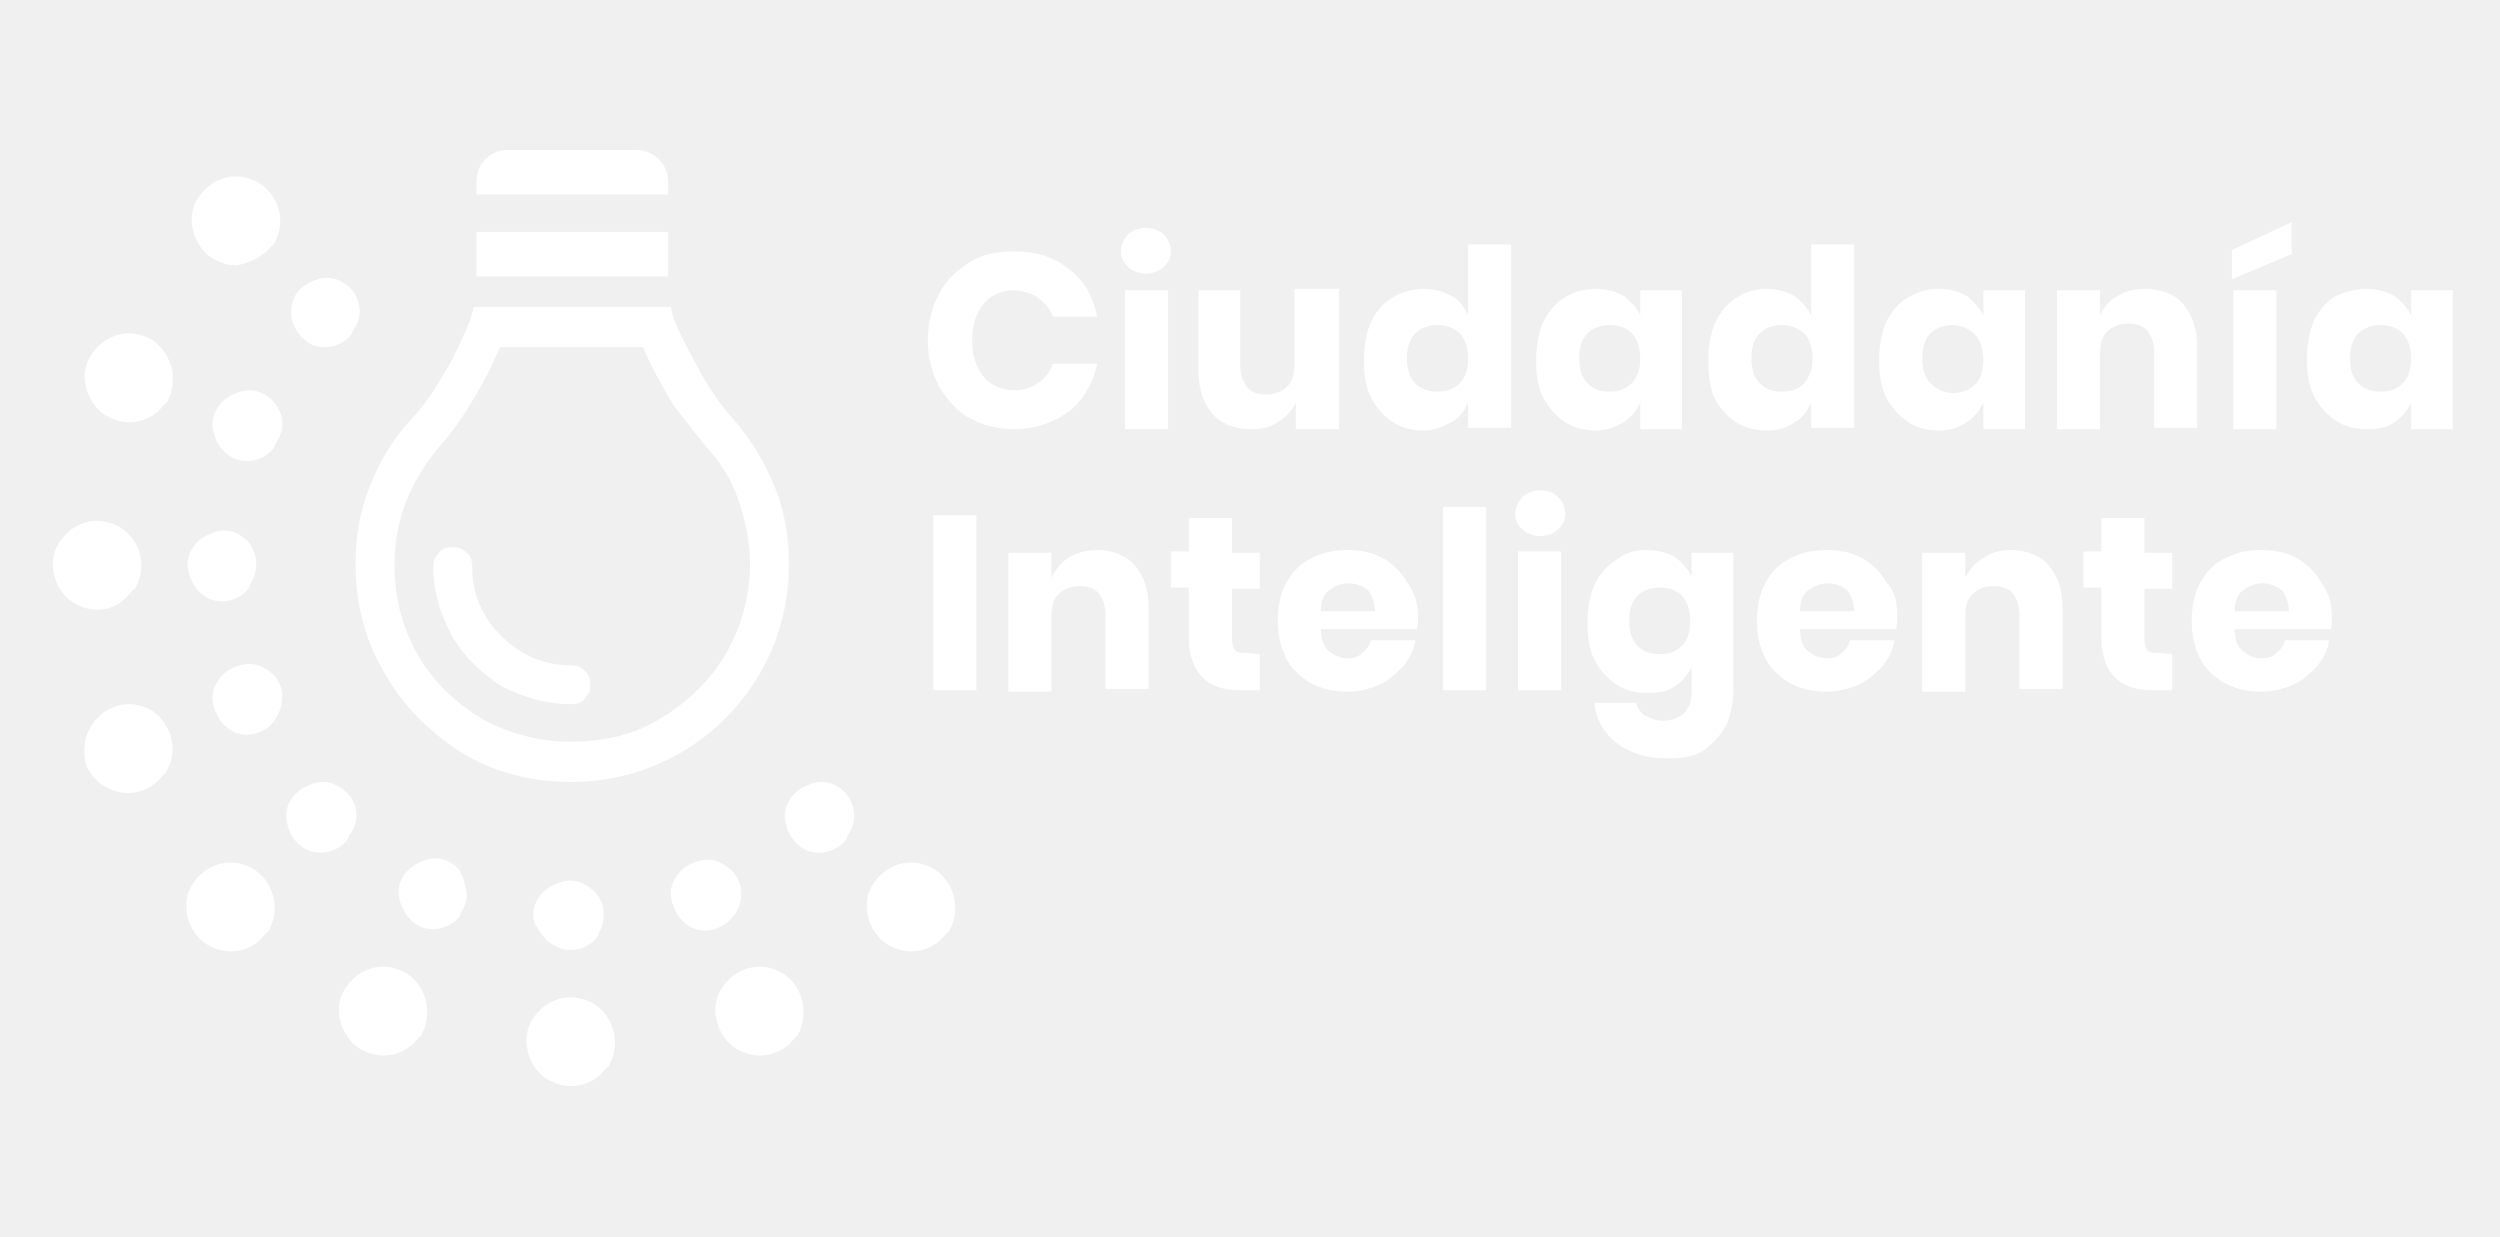
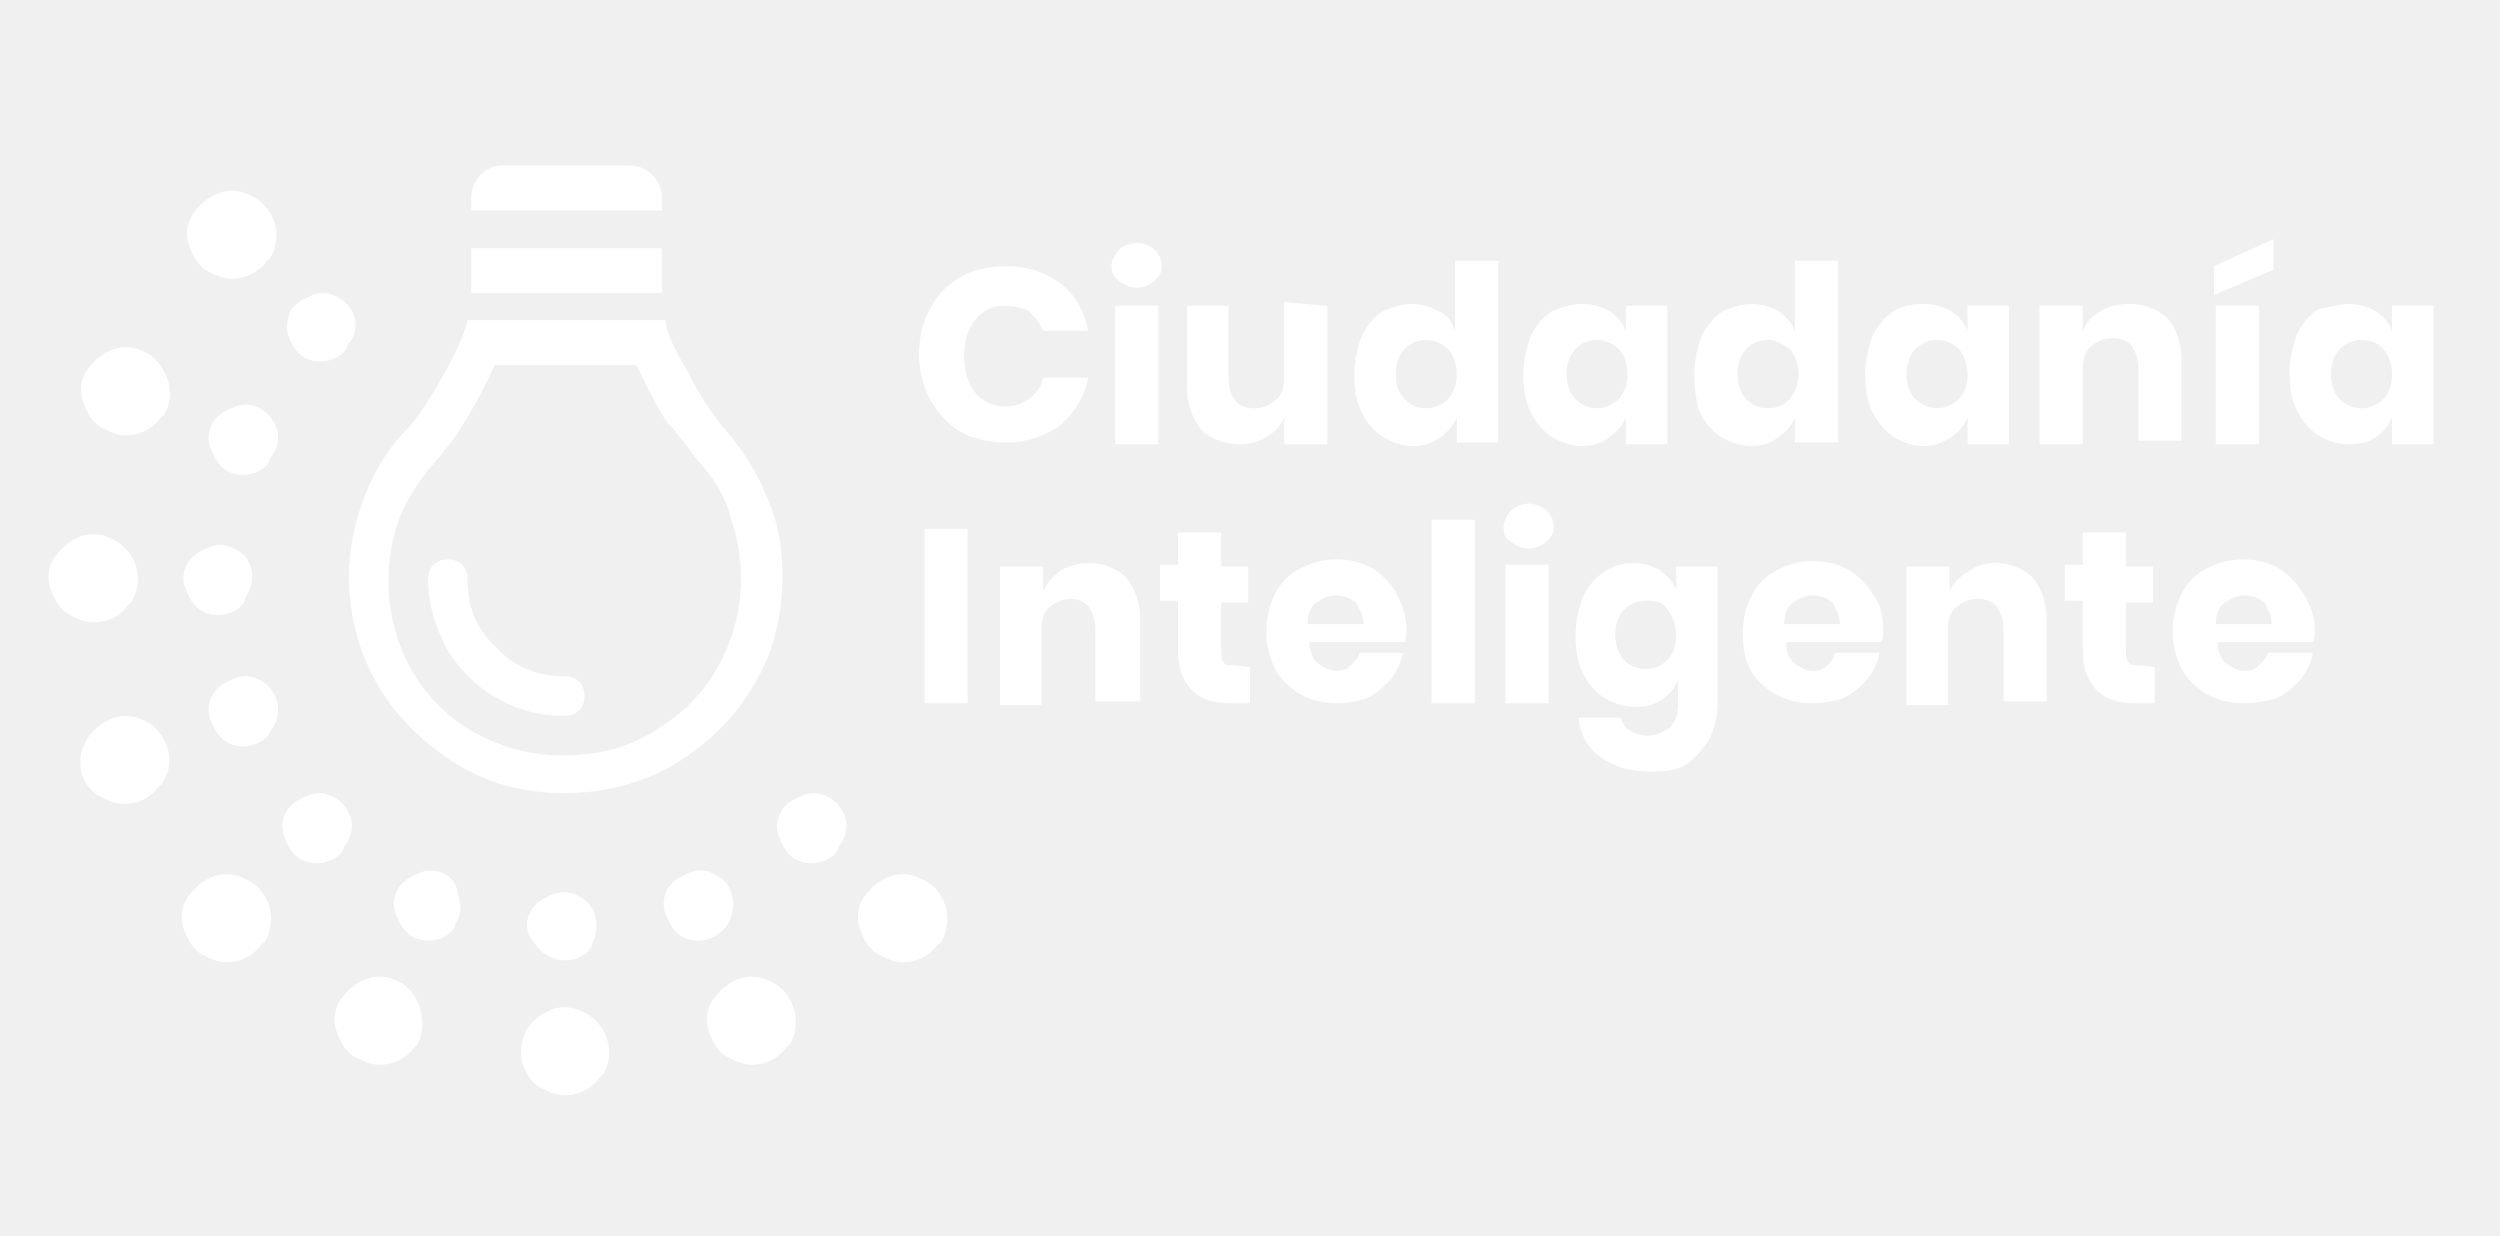
- <svg xmlns="http://www.w3.org/2000/svg" version="1.1" id="Layer_1" x="0px" y="0px" viewBox="0 0 180 89" style="enable-background:new 0 0 180 89;" xml:space="preserve">
+ <svg xmlns="http://www.w3.org/2000/svg" version="1.1" id="Layer_1" x="0px" y="0px" viewBox="0 0 139 68.7" style="enable-background:new 0 0 139 68.7;" xml:space="preserve">
  <style type="text/css">
	.st0{fill:#FFFFFF;}
</style>
  <g id="logo-fci">
    <g id="logo-ci" transform="translate(52, 35)">
-       <path id="Ciudadanía-Inteligen" class="st0" d="M21-16.9c1.6,0,2.9,0.4,4,1.3c1.1,0.8,1.7,2,2,3.4h-3.2c-0.2-0.6-0.6-1-1.1-1.4    c-0.5-0.3-1.1-0.5-1.7-0.5c-0.9,0-1.6,0.3-2.2,1c-0.5,0.6-0.8,1.5-0.8,2.6s0.3,2,0.8,2.6c0.5,0.6,1.3,1,2.2,1    c0.7,0,1.3-0.2,1.7-0.5c0.5-0.3,0.9-0.8,1.1-1.4h3.2c-0.3,1.4-1,2.6-2,3.4c-1.1,0.8-2.4,1.3-4,1.3c-1.2,0-2.3-0.3-3.2-0.8    s-1.6-1.3-2.2-2.3c-0.5-1-0.8-2.1-0.8-3.3s0.3-2.4,0.8-3.3c0.5-1,1.2-1.7,2.2-2.3C18.7-16.7,19.8-16.9,21-16.9z M28.7-16.9    c0-0.5,0.2-0.8,0.5-1.2c0.3-0.3,0.8-0.5,1.3-0.5s1,0.2,1.3,0.5c0.3,0.3,0.5,0.7,0.5,1.2c0,0.5-0.2,0.8-0.5,1.1    c-0.3,0.3-0.8,0.5-1.3,0.5s-1-0.2-1.3-0.5C28.9-16.1,28.7-16.5,28.7-16.9z M32.1-14.1v10H29v-10H32.1z M44.4-14.1v10h-3.1V-6    c-0.3,0.6-0.7,1-1.3,1.4c-0.6,0.4-1.2,0.5-2,0.5c-1.1,0-2.1-0.4-2.7-1.1c-0.7-0.8-1-1.8-1-3.1v-5.8h3v5.4c0,0.7,0.2,1.2,0.5,1.6    c0.4,0.4,0.8,0.5,1.4,0.5c0.6,0,1.1-0.2,1.5-0.6c0.4-0.4,0.5-0.9,0.5-1.7v-5.3H44.4z M50.5-14.2c0.8,0,1.4,0.2,2,0.5    s0.9,0.8,1.2,1.4v-5.1h3.1v13.2h-3.1V-6c-0.3,0.6-0.6,1.1-1.2,1.4S51.3-4,50.5-4c-0.8,0-1.6-0.2-2.2-0.6c-0.6-0.4-1.2-1-1.6-1.8    c-0.4-0.8-0.5-1.7-0.5-2.7c0-1,0.2-2,0.5-2.7c0.4-0.8,0.9-1.4,1.6-1.8C49-14,49.7-14.2,50.5-14.2z M51.5-11.6    c-0.6,0-1.2,0.2-1.6,0.6c-0.4,0.4-0.6,1-0.6,1.8c0,0.8,0.2,1.4,0.6,1.8c0.4,0.4,0.9,0.6,1.6,0.6s1.2-0.2,1.6-0.6    c0.4-0.4,0.6-1,0.6-1.8c0-0.7-0.2-1.4-0.6-1.8C52.7-11.4,52.1-11.6,51.5-11.6z M62.9-14.2c0.8,0,1.4,0.2,2,0.5    c0.5,0.4,0.9,0.8,1.2,1.4v-1.8h3v10h-3V-6c-0.3,0.6-0.7,1.1-1.2,1.4S63.7-4,62.9-4c-0.8,0-1.6-0.2-2.2-0.6c-0.6-0.4-1.2-1-1.6-1.8    c-0.4-0.8-0.5-1.7-0.5-2.7c0-1,0.2-2,0.5-2.7c0.4-0.8,0.9-1.4,1.6-1.8C61.3-14,62.1-14.2,62.9-14.2z M63.9-11.6    c-0.6,0-1.2,0.2-1.6,0.6c-0.4,0.4-0.6,1-0.6,1.8c0,0.8,0.2,1.4,0.6,1.8c0.4,0.4,0.9,0.6,1.6,0.6S65-7,65.5-7.4    c0.4-0.5,0.6-1,0.6-1.8c0-0.7-0.2-1.4-0.6-1.8S64.5-11.6,63.9-11.6z M75.2-14.2c0.8,0,1.4,0.2,2,0.5c0.5,0.4,0.9,0.8,1.2,1.4v-5.1    h3.1v13.2h-3.1V-6c-0.3,0.6-0.6,1.1-1.2,1.4C76.7-4.2,76-4,75.2-4c-0.8,0-1.6-0.2-2.2-0.6c-0.6-0.4-1.2-1-1.6-1.8    C71.1-7.2,71-8.1,71-9.1c0-1,0.2-2,0.5-2.7c0.4-0.8,0.9-1.4,1.6-1.8C73.7-14,74.4-14.2,75.2-14.2z M76.3-11.6    c-0.6,0-1.2,0.2-1.6,0.6s-0.6,1-0.6,1.8c0,0.8,0.2,1.4,0.6,1.8c0.4,0.4,0.9,0.6,1.6,0.6s1.2-0.2,1.6-0.6c0.4-0.5,0.6-1,0.6-1.8    c0-0.7-0.2-1.4-0.6-1.8C77.4-11.4,76.9-11.6,76.3-11.6z M87.6-14.2c0.8,0,1.4,0.2,2,0.5c0.5,0.4,0.9,0.8,1.2,1.4v-1.8h3v10h-3V-6    c-0.3,0.6-0.7,1.1-1.2,1.4C89-4.2,88.4-4,87.6-4c-0.8,0-1.6-0.2-2.2-0.6c-0.6-0.4-1.2-1-1.6-1.8c-0.4-0.8-0.5-1.7-0.5-2.7    c0-1,0.2-2,0.5-2.7c0.4-0.8,0.9-1.4,1.6-1.8C86.1-14,86.8-14.2,87.6-14.2z M88.6-11.6c-0.6,0-1.2,0.2-1.6,0.6    c-0.4,0.4-0.6,1-0.6,1.8c0,0.8,0.2,1.4,0.6,1.8C87.4-7,88-6.7,88.6-6.7s1.2-0.2,1.6-0.6c0.4-0.4,0.6-1,0.6-1.8    c0-0.7-0.2-1.4-0.6-1.8S89.2-11.6,88.6-11.6z M102.5-14.2c1.1,0,2.1,0.4,2.7,1.1s1,1.8,1,3.1v5.8h-3.1v-5.4c0-0.7-0.2-1.2-0.5-1.6    c-0.4-0.4-0.8-0.5-1.4-0.5c-0.6,0-1.1,0.2-1.5,0.6c-0.4,0.4-0.5,0.9-0.5,1.7v5.3h-3.1v-10h3.1v1.8c0.3-0.6,0.7-1.1,1.3-1.4    C101.1-14.1,101.8-14.2,102.5-14.2z M111.9-14.1v10h-3.1v-10H111.9z M113-16.7l-4.3,1.8v-2.1L113-19V-16.7z M118.4-14.2    c0.8,0,1.4,0.2,2,0.5c0.5,0.4,0.9,0.8,1.2,1.4v-1.8h3v10h-3V-6c-0.3,0.6-0.7,1.1-1.2,1.4c-0.5,0.4-1.2,0.5-2,0.5    c-0.8,0-1.6-0.2-2.2-0.6c-0.6-0.4-1.2-1-1.6-1.8c-0.4-0.8-0.5-1.7-0.5-2.7c0-1,0.2-2,0.5-2.7c0.4-0.8,0.9-1.4,1.6-1.8    C116.9-14,117.6-14.2,118.4-14.2z M119.4-11.6c-0.6,0-1.2,0.2-1.6,0.6s-0.6,1-0.6,1.8c0,0.8,0.2,1.4,0.6,1.8    c0.4,0.4,0.9,0.6,1.6,0.6s1.2-0.2,1.6-0.6c0.4-0.4,0.6-1,0.6-1.8c0-0.7-0.2-1.4-0.6-1.8S120-11.6,119.4-11.6z M18.3,2.1v12.6h-3.1    V2.1C15.2,2.1,18.3,2.1,18.3,2.1z M27,4.6c1.1,0,2.1,0.4,2.7,1.1c0.7,0.8,1,1.8,1,3.1v5.8h-3.1V9.3c0-0.7-0.2-1.2-0.5-1.6    c-0.4-0.4-0.8-0.5-1.4-0.5c-0.6,0-1.1,0.2-1.5,0.6c-0.4,0.4-0.5,0.9-0.5,1.7v5.3h-3.1v-10h3.1v1.8C24,6,24.4,5.5,25,5.1    C25.6,4.8,26.2,4.6,27,4.6z M38.7,12.1v2.6h-1.4c-1.2,0-2.1-0.3-2.7-0.9c-0.6-0.6-1-1.5-1-2.9V7.3h-1.3V4.7h1.3V2.3h3.1v2.5h2v2.6    h-2V11c0,0.4,0.1,0.7,0.2,0.8c0.2,0.2,0.4,0.2,0.8,0.2L38.7,12.1L38.7,12.1z M50.1,9.5c0,0.3,0,0.5-0.1,0.8h-6.9    c0,0.7,0.2,1.3,0.6,1.6c0.4,0.3,0.8,0.5,1.3,0.5c0.5,0,0.8-0.1,1.1-0.4c0.3-0.2,0.5-0.5,0.6-0.9h3.2c-0.1,0.7-0.4,1.3-0.9,1.9    c-0.5,0.5-1,1-1.7,1.3c-0.7,0.3-1.4,0.5-2.3,0.5c-1,0-1.8-0.2-2.6-0.6c-0.7-0.4-1.4-1-1.8-1.8c-0.4-0.8-0.6-1.7-0.6-2.7    s0.2-2,0.6-2.7c0.4-0.8,1-1.4,1.8-1.8c0.8-0.4,1.6-0.6,2.6-0.6c1,0,1.9,0.2,2.6,0.6c0.7,0.4,1.3,1,1.7,1.7    C49.9,7.7,50.1,8.5,50.1,9.5z M47,9c0-0.6-0.2-1.1-0.5-1.5C46.1,7.2,45.7,7,45.1,7s-1,0.2-1.4,0.5c-0.4,0.3-0.6,0.8-0.6,1.5L47,9    L47,9z M55,1.5v13.2h-3.1V1.5H55z M57.1,2c0-0.5,0.2-0.8,0.5-1.2c0.3-0.3,0.8-0.5,1.3-0.5s1,0.2,1.3,0.5s0.5,0.7,0.5,1.2    c0,0.5-0.2,0.8-0.5,1.1s-0.8,0.5-1.3,0.5s-1-0.2-1.3-0.5C57.2,2.8,57.1,2.4,57.1,2z M60.4,4.7v10h-3.1v-10H60.4z M66.6,4.6    c0.8,0,1.4,0.2,2,0.5c0.5,0.4,0.9,0.8,1.2,1.4V4.8h3v9.9c0,0.9-0.2,1.8-0.5,2.5c-0.4,0.7-0.9,1.3-1.6,1.8    c-0.7,0.5-1.6,0.6-2.7,0.6c-1.5,0-2.7-0.4-3.6-1.1c-0.9-0.7-1.5-1.7-1.6-2.9h3c0.1,0.4,0.3,0.7,0.6,0.9c0.4,0.2,0.8,0.4,1.3,0.4    c0.6,0,1.1-0.2,1.5-0.5c0.4-0.4,0.6-0.9,0.6-1.7v-1.7c-0.3,0.6-0.7,1.1-1.2,1.4c-0.5,0.4-1.2,0.5-2,0.5c-0.8,0-1.6-0.2-2.2-0.6    c-0.6-0.4-1.2-1-1.6-1.8c-0.4-0.8-0.5-1.7-0.5-2.7s0.2-2,0.5-2.7c0.4-0.8,0.9-1.4,1.6-1.8C65,4.8,65.7,4.6,66.6,4.6z M67.5,7.3    c-0.6,0-1.2,0.2-1.6,0.6c-0.4,0.4-0.6,1-0.6,1.8c0,0.7,0.2,1.4,0.6,1.8c0.4,0.4,0.9,0.6,1.6,0.6s1.2-0.2,1.6-0.6s0.6-1,0.6-1.8    c0-0.7-0.2-1.4-0.6-1.8C68.7,7.5,68.2,7.3,67.5,7.3z M84.6,9.5c0,0.3,0,0.5-0.1,0.8h-6.9c0,0.7,0.2,1.3,0.6,1.6    c0.4,0.3,0.8,0.5,1.3,0.5c0.5,0,0.8-0.1,1.1-0.4c0.3-0.2,0.5-0.5,0.6-0.9h3.2c-0.1,0.7-0.4,1.3-0.9,1.9c-0.5,0.5-1,1-1.7,1.3    c-0.7,0.3-1.4,0.5-2.3,0.5c-1,0-1.8-0.2-2.6-0.6c-0.7-0.4-1.4-1-1.8-1.8c-0.4-0.8-0.6-1.7-0.6-2.7s0.2-2,0.6-2.7    c0.4-0.8,1-1.4,1.8-1.8c0.8-0.4,1.6-0.6,2.6-0.6c1,0,1.9,0.2,2.6,0.6c0.7,0.4,1.3,1,1.7,1.7C84.5,7.6,84.6,8.5,84.6,9.5z M81.5,9    c0-0.6-0.2-1.1-0.5-1.5C80.6,7.2,80.2,7,79.6,7c-0.5,0-1,0.2-1.4,0.5c-0.4,0.3-0.6,0.8-0.6,1.5L81.5,9L81.5,9z M92.8,4.6    c1.1,0,2.1,0.4,2.7,1.1c0.7,0.8,1,1.8,1,3.1v5.8h-3.1V9.3c0-0.7-0.2-1.2-0.5-1.6c-0.4-0.4-0.8-0.5-1.4-0.5c-0.6,0-1.1,0.2-1.5,0.6    c-0.4,0.4-0.5,0.9-0.5,1.7v5.3h-3.1v-10h3.1v1.8c0.3-0.6,0.7-1.1,1.3-1.4C91.3,4.8,92,4.6,92.8,4.6z M104.4,12.1v2.6H103    c-1.2,0-2.1-0.3-2.7-0.9c-0.6-0.6-1-1.5-1-2.9V7.3H98V4.7h1.3V2.3h3.1v2.5h2v2.6h-2V11c0,0.4,0.1,0.7,0.2,0.8    c0.2,0.2,0.4,0.2,0.8,0.2L104.4,12.1L104.4,12.1z M115.9,9.5c0,0.3,0,0.5-0.1,0.8h-6.9c0,0.7,0.2,1.3,0.6,1.6    c0.4,0.3,0.8,0.5,1.3,0.5c0.5,0,0.8-0.1,1.1-0.4c0.3-0.2,0.5-0.5,0.6-0.9h3.2c-0.1,0.7-0.4,1.3-0.9,1.9c-0.5,0.5-1,1-1.7,1.3    c-0.7,0.3-1.4,0.5-2.3,0.5c-1,0-1.8-0.2-2.6-0.6c-0.7-0.4-1.4-1-1.8-1.8c-0.4-0.8-0.6-1.7-0.6-2.7s0.2-2,0.6-2.7    c0.4-0.8,1-1.4,1.8-1.8c0.8-0.4,1.6-0.6,2.6-0.6c1,0,1.9,0.2,2.6,0.6c0.7,0.4,1.3,1,1.7,1.7C115.7,7.7,115.9,8.5,115.9,9.5z     M112.8,9c0-0.6-0.2-1.1-0.5-1.5c-0.4-0.3-0.8-0.5-1.4-0.5c-0.5,0-1,0.2-1.4,0.5c-0.4,0.3-0.6,0.8-0.6,1.5L112.8,9L112.8,9z" />
+       <path id="Ciudadanía-Inteligen" class="st0" d="M3.9-20.2c1.2,0,2.2,0.3,3.1,1c0.8,0.6,1.3,1.5,1.5,2.6H6    c-0.2-0.5-0.5-0.8-0.8-1.1C4.8-17.9,4.3-18,3.9-18c-0.7,0-1.2,0.2-1.7,0.8c-0.4,0.5-0.6,1.2-0.6,2c0,0.8,0.2,1.5,0.6,2    s1,0.8,1.7,0.8c0.5,0,1-0.2,1.3-0.4C5.6-13.1,5.9-13.5,6-14h2.5c-0.2,1.1-0.8,2-1.5,2.6c-0.8,0.6-1.8,1-3.1,1    c-0.9,0-1.8-0.2-2.5-0.6c-0.7-0.4-1.2-1-1.7-1.8c-0.4-0.8-0.6-1.6-0.6-2.5s0.2-1.8,0.6-2.5c0.4-0.8,0.9-1.3,1.7-1.8    C2.1-20,3-20.2,3.9-20.2z M9.8-20.2c0-0.4,0.2-0.6,0.4-0.9c0.2-0.2,0.6-0.4,1-0.4c0.4,0,0.8,0.2,1,0.4c0.2,0.2,0.4,0.5,0.4,0.9    s-0.2,0.6-0.4,0.8c-0.2,0.2-0.6,0.4-1,0.4c-0.4,0-0.8-0.2-1-0.4C9.9-19.6,9.8-19.9,9.8-20.2z M12.4-18v7.7H10V-18H12.4z M21.8-18    v7.7h-2.4v-1.5c-0.2,0.5-0.5,0.8-1,1.1s-0.9,0.4-1.5,0.4c-0.8,0-1.6-0.3-2.1-0.8c-0.5-0.6-0.8-1.4-0.8-2.4V-18h2.3v4.1    c0,0.5,0.2,0.9,0.4,1.2c0.3,0.3,0.6,0.4,1.1,0.4c0.5,0,0.8-0.2,1.2-0.5c0.3-0.3,0.4-0.7,0.4-1.3v-4.1L21.8-18L21.8-18z M26.5-18.1    c0.6,0,1.1,0.2,1.5,0.4c0.5,0.2,0.7,0.6,0.9,1.1v-3.9h2.4v10.1H29v-1.4c-0.2,0.5-0.5,0.8-0.9,1.1s-0.9,0.5-1.5,0.5    c-0.6,0-1.2-0.2-1.7-0.5c-0.5-0.3-0.9-0.8-1.2-1.4c-0.3-0.6-0.4-1.3-0.4-2.1s0.2-1.5,0.4-2.1c0.3-0.6,0.7-1.1,1.2-1.4    C25.4-17.9,25.9-18.1,26.5-18.1z M27.3-16.1c-0.5,0-0.9,0.2-1.2,0.5c-0.3,0.3-0.5,0.8-0.5,1.4c0,0.6,0.2,1.1,0.5,1.4    c0.3,0.3,0.7,0.5,1.2,0.5s0.9-0.2,1.2-0.5c0.3-0.3,0.5-0.8,0.5-1.4c0-0.5-0.2-1.1-0.5-1.4C28.2-15.9,27.7-16.1,27.3-16.1z     M36-18.1c0.6,0,1.1,0.2,1.5,0.4c0.4,0.3,0.7,0.6,0.9,1.1V-18h2.3v7.7h-2.3v-1.5c-0.2,0.5-0.5,0.8-0.9,1.1s-0.9,0.5-1.5,0.5    c-0.6,0-1.2-0.2-1.7-0.5c-0.5-0.3-0.9-0.8-1.2-1.4c-0.3-0.6-0.4-1.3-0.4-2.1s0.2-1.5,0.4-2.1c0.3-0.6,0.7-1.1,1.2-1.4    C34.8-17.9,35.4-18.1,36-18.1z M36.8-16.1c-0.5,0-0.9,0.2-1.2,0.5c-0.3,0.3-0.5,0.8-0.5,1.4c0,0.6,0.2,1.1,0.5,1.4    c0.3,0.3,0.7,0.5,1.2,0.5s0.8-0.2,1.2-0.5c0.3-0.4,0.5-0.8,0.5-1.4c0-0.5-0.2-1.1-0.5-1.4C37.7-15.9,37.2-16.1,36.8-16.1z     M45.4-18.1c0.6,0,1.1,0.2,1.5,0.4c0.4,0.3,0.7,0.6,0.9,1.1v-3.9h2.4v10.1h-2.4v-1.4c-0.2,0.5-0.5,0.8-0.9,1.1    c-0.4,0.3-0.9,0.5-1.5,0.5s-1.2-0.2-1.7-0.5c-0.5-0.3-0.9-0.8-1.2-1.4c-0.2-0.6-0.3-1.3-0.3-2.1s0.2-1.5,0.4-2.1    c0.3-0.6,0.7-1.1,1.2-1.4C44.3-17.9,44.8-18.1,45.4-18.1z M46.3-16.1c-0.5,0-0.9,0.2-1.2,0.5c-0.3,0.3-0.5,0.8-0.5,1.4    c0,0.6,0.2,1.1,0.5,1.4c0.3,0.3,0.7,0.5,1.2,0.5c0.5,0,0.9-0.2,1.2-0.5c0.3-0.4,0.5-0.8,0.5-1.4c0-0.5-0.2-1.1-0.5-1.4    C47.1-15.9,46.7-16.1,46.3-16.1z M55-18.1c0.6,0,1.1,0.2,1.5,0.4c0.4,0.3,0.7,0.6,0.9,1.1V-18h2.3v7.7h-2.3v-1.5    c-0.2,0.5-0.5,0.8-0.9,1.1c-0.5,0.3-0.9,0.5-1.5,0.5s-1.2-0.2-1.7-0.5c-0.5-0.3-0.9-0.8-1.2-1.4c-0.3-0.6-0.4-1.3-0.4-2.1    s0.2-1.5,0.4-2.1c0.3-0.6,0.7-1.1,1.2-1.4S54.3-18.1,55-18.1z M55.7-16.1c-0.5,0-0.9,0.2-1.2,0.5c-0.3,0.3-0.5,0.8-0.5,1.4    c0,0.6,0.2,1.1,0.5,1.4c0.3,0.3,0.8,0.5,1.2,0.5s0.9-0.2,1.2-0.5s0.5-0.8,0.5-1.4c0-0.5-0.2-1.1-0.5-1.4    C56.6-15.9,56.2-16.1,55.7-16.1z M66.4-18.1c0.8,0,1.6,0.3,2.1,0.8c0.5,0.5,0.8,1.4,0.8,2.4v4.4h-2.4v-4.1c0-0.5-0.2-0.9-0.4-1.2    c-0.3-0.3-0.6-0.4-1.1-0.4s-0.8,0.2-1.2,0.5c-0.3,0.3-0.4,0.7-0.4,1.3v4.1h-2.4V-18h2.4v1.4c0.2-0.5,0.5-0.8,1-1.1    C65.3-18,65.8-18.1,66.4-18.1z M73.6-18v7.7h-2.4V-18H73.6z M74.4-20l-3.3,1.4v-1.6l3.3-1.5V-20z M78.6-18.1    c0.6,0,1.1,0.2,1.5,0.4c0.4,0.3,0.7,0.6,0.9,1.1V-18h2.3v7.7H81v-1.5c-0.2,0.5-0.5,0.8-0.9,1.1c-0.4,0.3-0.9,0.4-1.5,0.4    s-1.2-0.2-1.7-0.5c-0.5-0.3-0.9-0.8-1.2-1.4c-0.3-0.6-0.4-1.3-0.4-2.1s0.2-1.5,0.4-2.1c0.3-0.6,0.7-1.1,1.2-1.4    C77.4-17.9,78-18.1,78.6-18.1z M79.3-16.1c-0.5,0-0.9,0.2-1.2,0.5c-0.3,0.3-0.5,0.8-0.5,1.4c0,0.6,0.2,1.1,0.5,1.4    c0.3,0.3,0.7,0.5,1.2,0.5c0.5,0,0.9-0.2,1.2-0.5c0.3-0.3,0.5-0.8,0.5-1.4c0-0.5-0.2-1.1-0.5-1.4C80.3-15.9,79.8-16.1,79.3-16.1z     M1.8-5.6v9.7h-2.4v-9.7C-0.6-5.6,1.8-5.6,1.8-5.6z M8.5-3.7c0.8,0,1.6,0.3,2.1,0.8c0.5,0.6,0.8,1.4,0.8,2.4V4H8.9v-4.1    c0-0.5-0.2-0.9-0.4-1.2C8.2-1.6,7.9-1.7,7.5-1.7S6.6-1.5,6.3-1.2C6-0.9,5.9-0.5,5.9,0.1v4.1H3.6v-7.7h2.4v1.4    c0.2-0.5,0.5-0.8,1-1.2C7.4-3.5,7.9-3.7,8.5-3.7z M17.5,2.1v2h-1.1c-0.9,0-1.6-0.2-2.1-0.7c-0.5-0.5-0.8-1.2-0.8-2.2v-2.8h-1v-2h1    v-1.8h2.4v1.9h1.5v2h-1.5v2.8c0,0.3,0.1,0.5,0.2,0.6C16.2,2,16.4,2,16.7,2L17.5,2.1L17.5,2.1z M26.2,0.1c0,0.2,0,0.4-0.1,0.6h-5.3    c0,0.5,0.2,1,0.5,1.2c0.3,0.2,0.6,0.4,1,0.4c0.4,0,0.6-0.1,0.8-0.3c0.2-0.2,0.4-0.4,0.5-0.7H26c-0.1,0.5-0.3,1-0.7,1.5    c-0.4,0.4-0.8,0.8-1.3,1C23.5,4,23,4.1,22.3,4.1c-0.8,0-1.4-0.2-2-0.5c-0.5-0.3-1.1-0.8-1.4-1.4c-0.3-0.6-0.5-1.3-0.5-2.1    s0.2-1.5,0.5-2.1c0.3-0.6,0.8-1.1,1.4-1.4c0.6-0.3,1.2-0.5,2-0.5c0.8,0,1.5,0.2,2,0.5s1,0.8,1.3,1.3C26-1.3,26.2-0.7,26.2,0.1z     M23.8-0.3c0-0.5-0.2-0.8-0.4-1.2c-0.3-0.2-0.6-0.4-1.1-0.4s-0.8,0.2-1.1,0.4s-0.5,0.6-0.5,1.2H23.8L23.8-0.3z M30-6.1V4.1h-2.4    V-6.1H30z M31.6-5.7c0-0.4,0.2-0.6,0.4-0.9c0.2-0.2,0.6-0.4,1-0.4c0.4,0,0.8,0.2,1,0.4s0.4,0.5,0.4,0.9s-0.2,0.6-0.4,0.8    c-0.2,0.2-0.6,0.4-1,0.4c-0.4,0-0.8-0.2-1-0.4C31.6-5.1,31.6-5.4,31.6-5.7z M34.1-3.6v7.7h-2.4v-7.7H34.1z M38.8-3.7    c0.6,0,1.1,0.2,1.5,0.4c0.4,0.3,0.7,0.6,0.9,1.1v-1.3h2.3v7.6c0,0.7-0.2,1.4-0.4,1.9c-0.3,0.5-0.7,1-1.2,1.4s-1.2,0.5-2.1,0.5    c-1.2,0-2.1-0.3-2.8-0.8c-0.7-0.5-1.2-1.3-1.2-2.2h2.3c0.1,0.3,0.2,0.5,0.5,0.7c0.3,0.2,0.6,0.3,1,0.3c0.5,0,0.8-0.2,1.2-0.4    c0.3-0.3,0.5-0.7,0.5-1.3V2.8c-0.2,0.5-0.5,0.8-0.9,1.1c-0.4,0.3-0.9,0.4-1.5,0.4s-1.2-0.2-1.7-0.5c-0.5-0.3-0.9-0.8-1.2-1.4    c-0.3-0.6-0.4-1.3-0.4-2.1s0.2-1.5,0.4-2.1c0.3-0.6,0.7-1.1,1.2-1.4C37.6-3.5,38.2-3.7,38.8-3.7z M39.5-1.6    c-0.5,0-0.9,0.2-1.2,0.5s-0.5,0.8-0.5,1.4c0,0.5,0.2,1.1,0.5,1.4c0.3,0.3,0.7,0.5,1.2,0.5s0.9-0.2,1.2-0.5s0.5-0.8,0.5-1.4    c0-0.5-0.2-1.1-0.5-1.4C40.5-1.5,40.1-1.6,39.5-1.6z M52.7,0.1c0,0.2,0,0.4-0.1,0.6h-5.3c0,0.5,0.2,1,0.5,1.2s0.6,0.4,1,0.4    c0.4,0,0.6-0.1,0.8-0.3C49.8,1.8,50,1.6,50,1.3h2.5c-0.1,0.5-0.3,1-0.7,1.5c-0.4,0.4-0.8,0.8-1.3,1C50,4,49.4,4.1,48.7,4.1    c-0.8,0-1.4-0.2-2-0.5c-0.5-0.3-1.1-0.8-1.4-1.4S44.9,1,44.9,0.2s0.2-1.5,0.5-2.1c0.3-0.6,0.8-1.1,1.4-1.4s1.2-0.5,2-0.5    s1.5,0.2,2,0.5s1,0.8,1.3,1.3C52.6-1.4,52.7-0.7,52.7,0.1z M50.3-0.3c0-0.5-0.2-0.8-0.4-1.2c-0.3-0.2-0.6-0.4-1.1-0.4    c-0.4,0-0.8,0.2-1.1,0.4s-0.5,0.6-0.5,1.2H50.3L50.3-0.3z M58.9-3.7c0.8,0,1.6,0.3,2.1,0.8c0.5,0.6,0.8,1.4,0.8,2.4V4h-2.4v-4.1    c0-0.5-0.2-0.9-0.4-1.2c-0.3-0.3-0.6-0.4-1.1-0.4c-0.5,0-0.8,0.2-1.2,0.5c-0.3,0.3-0.4,0.7-0.4,1.3v4.1H54v-7.7h2.4v1.4    c0.2-0.5,0.5-0.8,1-1.1C57.8-3.5,58.3-3.7,58.9-3.7z M67.8,2.1v2h-1.1c-0.9,0-1.6-0.2-2.1-0.7c-0.5-0.5-0.8-1.2-0.8-2.2v-2.8h-1    v-2h1v-1.8h2.4v1.9h1.5v2h-1.5v2.8c0,0.3,0.1,0.5,0.2,0.6C66.6,2,66.8,2,67.1,2L67.8,2.1L67.8,2.1z M76.7,0.1c0,0.2,0,0.4-0.1,0.6    h-5.3c0,0.5,0.2,1,0.5,1.2c0.3,0.2,0.6,0.4,1,0.4c0.4,0,0.6-0.1,0.8-0.3c0.2-0.2,0.4-0.4,0.5-0.7h2.5c-0.1,0.5-0.3,1-0.7,1.5    c-0.4,0.4-0.8,0.8-1.3,1C74,4,73.4,4.1,72.7,4.1c-0.8,0-1.4-0.2-2-0.5c-0.5-0.3-1.1-0.8-1.4-1.4c-0.3-0.6-0.5-1.3-0.5-2.1    s0.2-1.5,0.5-2.1c0.3-0.6,0.8-1.1,1.4-1.4s1.2-0.5,2-0.5c0.8,0,1.5,0.2,2,0.5c0.5,0.3,1,0.8,1.3,1.3C76.5-1.3,76.7-0.7,76.7,0.1z     M74.3-0.3c0-0.5-0.2-0.8-0.4-1.2c-0.3-0.2-0.6-0.4-1.1-0.4c-0.4,0-0.8,0.2-1.1,0.4c-0.3,0.2-0.5,0.6-0.5,1.2H74.3L74.3-0.3z" />
    </g>
  </g>
  <g>
-     <path class="st0" d="M19.2,18.1c0.2-0.2,0.3-0.4,0.5-0.5c0.9-1.5,0.5-3.4-1-4.4c-0.5-0.3-1.1-0.5-1.7-0.5l0,0   c-1.1,0-2.1,0.6-2.7,1.5c-0.5,0.7-0.6,1.6-0.4,2.4c0.2,0.8,0.7,1.6,1.4,2c0.5,0.3,1.1,0.5,1.7,0.5C17.8,19,18.6,18.6,19.2,18.1z" />
-     <path class="st0" d="M11,24.5c-0.5-0.3-1.1-0.5-1.7-0.5c-1.1,0-2.1,0.6-2.7,1.5c-0.5,0.7-0.6,1.6-0.4,2.4c0.2,0.8,0.7,1.6,1.4,2   c0.5,0.3,1.1,0.5,1.7,0.5c0.8,0,1.6-0.3,2.2-0.9c0.2-0.2,0.3-0.4,0.5-0.5C12.9,27.4,12.4,25.5,11,24.5z" />
-     <path class="st0" d="M24.8,20.4c-0.6-0.4-1.2-0.5-1.9-0.3c-0.6,0.2-1.2,0.5-1.6,1.1C21,21.7,20.9,22.4,21,23   c0.2,0.6,0.5,1.2,1.1,1.6c0.4,0.3,0.9,0.4,1.3,0.4c0.6,0,1.3-0.3,1.7-0.7c0.1-0.1,0.3-0.3,0.3-0.5C26.3,22.7,25.9,21.1,24.8,20.4z" />
-     <path class="st0" d="M19.2,28.5c-0.6-0.4-1.2-0.5-1.9-0.3c-0.6,0.2-1.2,0.5-1.6,1.1c-0.4,0.6-0.5,1.2-0.3,1.9s0.5,1.2,1.1,1.6   c0.4,0.3,0.9,0.4,1.3,0.4c0.6,0,1.3-0.3,1.7-0.7c0.1-0.1,0.3-0.3,0.3-0.5C20.7,30.8,20.4,29.3,19.2,28.5z" />
-     <path class="st0" d="M17.4,38.6c-0.6-0.4-1.2-0.5-1.9-0.3c-0.6,0.2-1.2,0.5-1.6,1.1c-0.4,0.6-0.5,1.2-0.3,1.9   c0.2,0.6,0.5,1.2,1.1,1.6c0.4,0.3,0.9,0.4,1.3,0.4c0.6,0,1.3-0.3,1.7-0.7c0.1-0.1,0.3-0.3,0.3-0.5C18.8,40.9,18.5,39.3,17.4,38.6z" />
-     <path class="st0" d="M19.2,48.2c-0.6-0.4-1.2-0.5-1.9-0.3s-1.2,0.5-1.6,1.1c-0.4,0.6-0.5,1.2-0.3,1.9c0.2,0.6,0.5,1.2,1.1,1.6   c0.4,0.3,0.9,0.4,1.3,0.4c0.6,0,1.3-0.3,1.7-0.7c0.1-0.1,0.3-0.3,0.3-0.4C20.7,50.5,20.4,48.9,19.2,48.2z" />
-     <path class="st0" d="M11,51.2c-0.5-0.3-1.1-0.5-1.7-0.5c-1.1,0-2.1,0.6-2.7,1.5C6.1,53,6,53.8,6.1,54.6s0.7,1.6,1.4,2   c0.5,0.3,1.1,0.5,1.7,0.5c0.8,0,1.6-0.3,2.2-0.9c0.2-0.2,0.3-0.4,0.5-0.5C12.9,54.1,12.4,52.2,11,51.2z" />
-     <path class="st0" d="M9.2,42.9c0.2-0.2,0.3-0.4,0.5-0.5c0.9-1.5,0.5-3.4-1-4.4c-0.5-0.3-1.1-0.5-1.7-0.5l0,0   c-1.1,0-2.1,0.6-2.7,1.5c-0.5,0.7-0.6,1.6-0.4,2.4s0.7,1.6,1.4,2c0.5,0.3,1.1,0.5,1.7,0.5C7.9,43.9,8.7,43.5,9.2,42.9z" />
-     <path class="st0" d="M56.4,70.1c-0.5-0.3-1.1-0.5-1.7-0.5c-1.1,0-2.1,0.6-2.7,1.5l0,0c-0.5,0.7-0.6,1.6-0.4,2.4   c0.2,0.8,0.7,1.6,1.4,2c0.5,0.3,1.1,0.5,1.7,0.5c0.8,0,1.6-0.3,2.2-0.9c0.2-0.2,0.3-0.4,0.5-0.5C58.3,73,57.8,71,56.4,70.1z" />
-     <path class="st0" d="M29.3,70.1c-0.5-0.3-1.1-0.5-1.7-0.5l0,0c-1.1,0-2.1,0.6-2.7,1.5c-0.5,0.7-0.6,1.6-0.4,2.4   c0.2,0.8,0.7,1.6,1.4,2c0.5,0.3,1.1,0.5,1.7,0.5c0.8,0,1.6-0.3,2.2-0.9c0.2-0.2,0.3-0.4,0.5-0.5C31.2,73,30.7,71,29.3,70.1z" />
+     <path class="st0" d="M14.6,14.8c0.2-0.2,0.2-0.3,0.4-0.4c0.7-1.2,0.4-2.6-0.8-3.4c-0.4-0.2-0.8-0.4-1.3-0.4l0,0   c-0.8,0-1.6,0.5-2.1,1.2c-0.4,0.5-0.5,1.2-0.3,1.8c0.2,0.6,0.5,1.2,1.1,1.5c0.4,0.2,0.8,0.4,1.3,0.4C13.5,15.5,14.2,15.2,14.6,14.8   z" />
+     <path class="st0" d="M8.3,19.7c-0.4-0.2-0.8-0.4-1.3-0.4c-0.8,0-1.6,0.5-2.1,1.2c-0.4,0.5-0.5,1.2-0.3,1.8c0.2,0.6,0.5,1.2,1.1,1.5   c0.4,0.2,0.8,0.4,1.3,0.4c0.6,0,1.2-0.2,1.7-0.7c0.2-0.2,0.2-0.3,0.4-0.4C9.8,22,9.4,20.5,8.3,19.7z" />
+     <path class="st0" d="M18.9,16.6c-0.5-0.3-0.9-0.4-1.5-0.2c-0.5,0.2-0.9,0.4-1.2,0.8c-0.2,0.4-0.3,0.9-0.2,1.4   c0.2,0.5,0.4,0.9,0.8,1.2c0.3,0.2,0.7,0.3,1,0.3c0.5,0,1-0.2,1.3-0.5c0.1-0.1,0.2-0.2,0.2-0.4C20.1,18.4,19.8,17.1,18.9,16.6z" />
+     <path class="st0" d="M14.6,22.8c-0.5-0.3-0.9-0.4-1.5-0.2c-0.5,0.2-0.9,0.4-1.2,0.8c-0.3,0.5-0.4,0.9-0.2,1.5   c0.2,0.5,0.4,0.9,0.8,1.2c0.3,0.2,0.7,0.3,1,0.3c0.5,0,1-0.2,1.3-0.5c0.1-0.1,0.2-0.2,0.2-0.4C15.8,24.6,15.5,23.4,14.6,22.8z" />
+     <path class="st0" d="M13.2,30.6c-0.5-0.3-0.9-0.4-1.5-0.2c-0.5,0.2-0.9,0.4-1.2,0.8c-0.3,0.5-0.4,0.9-0.2,1.5   c0.2,0.5,0.4,0.9,0.8,1.2c0.3,0.2,0.7,0.3,1,0.3c0.5,0,1-0.2,1.3-0.5c0.1-0.1,0.2-0.2,0.2-0.4C14.3,32.3,14.1,31.1,13.2,30.6z" />
+     <path class="st0" d="M14.6,37.9c-0.5-0.3-0.9-0.4-1.5-0.2c-0.5,0.2-0.9,0.4-1.2,0.8c-0.3,0.5-0.4,0.9-0.2,1.5   c0.2,0.5,0.4,0.9,0.8,1.2c0.3,0.2,0.7,0.3,1,0.3c0.5,0,1-0.2,1.3-0.5c0.1-0.1,0.2-0.2,0.2-0.3C15.8,39.7,15.5,38.5,14.6,37.9z" />
+     <path class="st0" d="M8.3,40.2C7.9,40,7.5,39.8,7,39.8c-0.8,0-1.6,0.5-2.1,1.2c-0.4,0.6-0.5,1.2-0.4,1.8c0.1,0.6,0.5,1.2,1.1,1.5   c0.4,0.2,0.8,0.4,1.3,0.4c0.6,0,1.2-0.2,1.7-0.7c0.2-0.2,0.2-0.3,0.4-0.4C9.8,42.4,9.4,41,8.3,40.2z" />
+     <path class="st0" d="M6.9,33.9c0.2-0.2,0.2-0.3,0.4-0.4c0.7-1.2,0.4-2.6-0.8-3.4c-0.4-0.2-0.8-0.4-1.3-0.4l0,0   c-0.8,0-1.6,0.5-2.1,1.2c-0.4,0.5-0.5,1.2-0.3,1.8s0.5,1.2,1.1,1.5c0.4,0.2,0.8,0.4,1.3,0.4C5.9,34.6,6.6,34.3,6.9,33.9z" />
+     <path class="st0" d="M43.1,54.7c-0.4-0.2-0.8-0.4-1.3-0.4c-0.8,0-1.6,0.5-2.1,1.2l0,0c-0.4,0.5-0.5,1.2-0.3,1.8s0.5,1.2,1.1,1.5   c0.4,0.2,0.8,0.4,1.3,0.4c0.6,0,1.2-0.2,1.7-0.7c0.2-0.2,0.2-0.3,0.4-0.4C44.6,56.9,44.2,55.4,43.1,54.7z" />
+     <path class="st0" d="M22.4,54.7c-0.4-0.2-0.8-0.4-1.3-0.4l0,0c-0.8,0-1.6,0.5-2.1,1.2c-0.4,0.5-0.5,1.2-0.3,1.8s0.5,1.2,1.1,1.5   c0.4,0.2,0.8,0.4,1.3,0.4c0.6,0,1.2-0.2,1.7-0.7c0.2-0.2,0.2-0.3,0.4-0.4C23.8,56.9,23.4,55.4,22.4,54.7z" />
    <g id="_xF672_-copy_2_">
-       <path class="st0" d="M41.1,50.7c0.4,0,0.8-0.1,1-0.4c0.3-0.3,0.4-0.6,0.4-1s-0.1-0.8-0.4-1c-0.3-0.3-0.6-0.4-1-0.4    c-1.9,0-3.6-0.7-5-2.1c-1.4-1.4-2.1-3-2.1-5c0-0.4-0.1-0.8-0.4-1c-0.3-0.3-0.6-0.4-1-0.4c-0.4,0-0.8,0.1-1,0.4    c-0.3,0.3-0.4,0.6-0.4,1c0,1.8,0.5,3.4,1.3,4.9c0.9,1.6,2.1,2.7,3.6,3.7C37.7,50.2,39.3,50.7,41.1,50.7z M41.1,56.3    c2.8,0,5.5-0.7,7.9-2.1c2.4-1.4,4.3-3.3,5.7-5.7c1.4-2.4,2.1-5,2.1-7.9c0-1.9-0.3-3.8-1-5.5c-0.7-1.7-1.6-3.3-2.9-4.8    c-1.1-1.2-2.1-2.7-3-4.5c-0.9-1.6-1.5-2.9-1.6-3.7H34.1c-0.1,0.7-0.6,1.9-1.5,3.7c-1,1.8-2,3.4-3.1,4.5c-1.3,1.4-2.2,3-2.9,4.8    c-0.7,1.7-1,3.6-1,5.5c0,2.7,0.6,5.3,2,7.7c1.3,2.4,3.2,4.3,5.5,5.8C35.5,55.6,38.2,56.3,41.1,56.3z M50.8,32.1    c1.1,1.2,1.9,2.5,2.4,4c0.5,1.5,0.8,2.9,0.8,4.5c0,2.3-0.6,4.5-1.7,6.4c-1.1,1.9-2.7,3.5-4.7,4.7c-1.9,1.2-4.1,1.7-6.5,1.7    s-4.5-0.6-6.5-1.7c-1.9-1.2-3.5-2.7-4.6-4.7c-1.1-2-1.6-4.1-1.6-6.3c0-3.2,1.1-6,3.2-8.5c0.7-0.8,1.5-1.8,2.2-3    c0.9-1.4,1.6-2.8,2.2-4.2h10.3c0.6,1.4,1.3,2.7,2.2,4.2C49.4,30.3,50.1,31.3,50.8,32.1z" />
+       <path class="st0" d="M31.4,39.8c0.3,0,0.6-0.1,0.8-0.3c0.2-0.2,0.3-0.5,0.3-0.8s-0.1-0.6-0.3-0.8c-0.2-0.2-0.5-0.3-0.8-0.3    c-1.5,0-2.8-0.5-3.8-1.6C26.5,35,26,33.8,26,32.2c0-0.3-0.1-0.6-0.3-0.8c-0.2-0.2-0.5-0.3-0.8-0.3s-0.6,0.1-0.8,0.3    c-0.2,0.2-0.3,0.5-0.3,0.8c0,1.4,0.4,2.6,1,3.8c0.7,1.2,1.6,2.1,2.8,2.8C28.8,39.5,30,39.8,31.4,39.8z M31.4,44.1    c2.1,0,4.2-0.5,6.1-1.6c1.8-1.1,3.3-2.5,4.4-4.4c1.1-1.8,1.6-3.8,1.6-6.1c0-1.5-0.2-2.9-0.8-4.2c-0.5-1.3-1.2-2.5-2.2-3.7    c-0.8-0.9-1.6-2.1-2.3-3.5c-0.7-1.2-1.2-2.2-1.2-2.8H26c-0.1,0.5-0.5,1.5-1.2,2.8c-0.8,1.4-1.5,2.6-2.4,3.5    c-1,1.1-1.7,2.3-2.2,3.7c-0.5,1.3-0.8,2.8-0.8,4.2c0,2.1,0.5,4.1,1.5,5.9c1,1.8,2.5,3.3,4.2,4.4C27.1,43.6,29.2,44.1,31.4,44.1z     M38.8,25.6c0.8,0.9,1.5,1.9,1.8,3.1c0.4,1.2,0.6,2.2,0.6,3.5c0,1.8-0.5,3.5-1.3,4.9c-0.8,1.5-2.1,2.7-3.6,3.6    c-1.5,0.9-3.1,1.3-5,1.3s-3.5-0.5-5-1.3c-1.5-0.9-2.7-2.1-3.5-3.6c-0.8-1.5-1.2-3.1-1.2-4.8c0-2.5,0.8-4.6,2.5-6.5    c0.5-0.6,1.2-1.4,1.7-2.3c0.7-1.1,1.2-2.1,1.7-3.2h7.9c0.5,1.1,1,2.1,1.7,3.2C37.8,24.2,38.3,25,38.8,25.6z" />
    </g>
    <g id="Rectangle-Copy-2_2_">
-       <path class="st0" d="M36.5,10.8h9.3c1.3,0,2.3,1,2.3,2.3V14H34.3v-0.9C34.3,11.8,35.3,10.8,36.5,10.8z" />
+       <path class="st0" d="M27.9,9.2H35c1,0,1.8,0.8,1.8,1.8v0.7H26.2V11C26.2,10,27,9.2,27.9,9.2z" />
    </g>
    <g id="Rectangle-Copy_2_">
-       <rect x="34.3" y="16.7" class="st0" width="13.8" height="3.2" />
+       <rect x="26.2" y="13.8" class="st0" width="10.6" height="2.5" />
    </g>
-     <path class="st0" d="M42.8,72.3c-0.5-0.3-1.1-0.5-1.7-0.5l0,0c-1.1,0-2.1,0.6-2.7,1.5c-0.5,0.7-0.6,1.6-0.4,2.4s0.7,1.6,1.4,2   c0.5,0.3,1.1,0.5,1.7,0.5c0.8,0,1.6-0.3,2.2-0.9c0.2-0.2,0.3-0.4,0.5-0.5C44.7,75.3,44.3,73.3,42.8,72.3z" />
-     <path class="st0" d="M39.8,68c0.4,0.3,0.9,0.4,1.3,0.4c0.6,0,1.3-0.3,1.7-0.7c0.1-0.1,0.3-0.3,0.3-0.5c0.7-1.2,0.4-2.7-0.8-3.4   c-0.6-0.4-1.2-0.5-1.9-0.3c-0.6,0.2-1.2,0.5-1.6,1.1c-0.4,0.6-0.5,1.2-0.3,1.9C38.9,67.1,39.2,67.7,39.8,68z" />
-     <path class="st0" d="M53,65.7c0.7-1.2,0.4-2.7-0.8-3.4c-0.6-0.4-1.2-0.5-1.9-0.3s-1.2,0.5-1.6,1.1c-0.4,0.6-0.5,1.2-0.3,1.9   c0.2,0.6,0.5,1.2,1.1,1.6c0.4,0.3,0.9,0.4,1.3,0.4c0.6,0,1.3-0.3,1.7-0.7C52.8,65.9,53,65.8,53,65.7z" />
-     <path class="st0" d="M32.6,62.2c-0.6-0.4-1.2-0.5-1.9-0.3c-0.6,0.2-1.2,0.5-1.6,1.1c-0.4,0.6-0.5,1.2-0.3,1.9   c0.2,0.6,0.5,1.2,1.1,1.6c0.4,0.3,0.9,0.4,1.3,0.4c0.6,0,1.3-0.3,1.7-0.7c0.1-0.1,0.3-0.3,0.3-0.5c0.4-0.6,0.5-1.2,0.3-1.9   S33.2,62.6,32.6,62.2z" />
-     <path class="st0" d="M18.3,62.6c-0.5-0.3-1.1-0.5-1.7-0.5c-1.1,0-2.1,0.6-2.7,1.5c-0.5,0.7-0.6,1.6-0.4,2.4c0.2,0.8,0.7,1.6,1.4,2   c0.5,0.3,1.1,0.5,1.7,0.5c0.8,0,1.6-0.3,2.2-0.9c0.2-0.2,0.3-0.4,0.5-0.5C20.2,65.6,19.8,63.6,18.3,62.6z" />
-     <path class="st0" d="M67.3,62.6c-0.5-0.3-1.1-0.5-1.7-0.5c-1.1,0-2.1,0.6-2.7,1.5c-0.5,0.7-0.6,1.6-0.4,2.4c0.2,0.8,0.7,1.6,1.4,2   c0.5,0.3,1.1,0.5,1.7,0.5c0.8,0,1.6-0.3,2.2-0.9c0.2-0.2,0.3-0.4,0.5-0.5C69.2,65.6,68.8,63.6,67.3,62.6z" />
-     <path class="st0" d="M24.5,56.7c-0.6-0.4-1.2-0.5-1.9-0.3c-0.6,0.2-1.2,0.5-1.6,1.1c-0.4,0.6-0.5,1.2-0.3,1.9s0.5,1.2,1.1,1.6   c0.4,0.3,0.9,0.4,1.3,0.4c0.6,0,1.3-0.3,1.7-0.7c0.1-0.1,0.3-0.3,0.3-0.5C26.1,59,25.7,57.4,24.5,56.7z" />
-     <path class="st0" d="M60.4,56.7c-0.6-0.4-1.2-0.5-1.9-0.3c-0.6,0.2-1.2,0.5-1.6,1.1c-0.4,0.6-0.5,1.2-0.3,1.9s0.5,1.2,1.1,1.6   c0.4,0.3,0.9,0.4,1.3,0.4c0.6,0,1.3-0.3,1.7-0.7c0.1-0.1,0.3-0.3,0.3-0.5C61.9,59,61.5,57.4,60.4,56.7z" />
+     <path class="st0" d="M32.7,56.4c-0.4-0.2-0.8-0.4-1.3-0.4l0,0c-0.8,0-1.6,0.5-2.1,1.2C29,57.7,28.9,58.4,29,59   c0.2,0.6,0.5,1.2,1.1,1.5c0.4,0.2,0.8,0.4,1.3,0.4c0.6,0,1.2-0.2,1.7-0.7c0.2-0.2,0.2-0.3,0.4-0.4C34.2,58.7,33.9,57.2,32.7,56.4z" />
+     <path class="st0" d="M30.4,53.1c0.3,0.2,0.7,0.3,1,0.3c0.5,0,1-0.2,1.3-0.5c0.1-0.1,0.2-0.2,0.2-0.4c0.5-0.9,0.3-2.1-0.6-2.6   c-0.5-0.3-0.9-0.4-1.5-0.2c-0.5,0.2-0.9,0.4-1.2,0.8c-0.3,0.5-0.4,0.9-0.2,1.5C29.7,52.4,30,52.9,30.4,53.1z" />
+     <path class="st0" d="M40.5,51.3c0.5-0.9,0.3-2.1-0.6-2.6c-0.5-0.3-0.9-0.4-1.5-0.2c-0.5,0.2-0.9,0.4-1.2,0.8   c-0.3,0.5-0.4,0.9-0.2,1.5c0.2,0.5,0.4,0.9,0.8,1.2c0.3,0.2,0.7,0.3,1,0.3c0.5,0,1-0.2,1.3-0.5C40.4,51.5,40.5,51.4,40.5,51.3z" />
+     <path class="st0" d="M24.9,48.7c-0.5-0.3-0.9-0.4-1.5-0.2c-0.5,0.2-0.9,0.4-1.2,0.8c-0.3,0.5-0.4,0.9-0.2,1.5   c0.2,0.5,0.4,0.9,0.8,1.2c0.3,0.2,0.7,0.3,1,0.3c0.5,0,1-0.2,1.3-0.5c0.1-0.1,0.2-0.2,0.2-0.4c0.3-0.5,0.4-0.9,0.2-1.5   C25.4,49.3,25.3,49,24.9,48.7z" />
+     <path class="st0" d="M13.9,49c-0.4-0.2-0.8-0.4-1.3-0.4c-0.8,0-1.6,0.5-2.1,1.2c-0.4,0.5-0.5,1.2-0.3,1.8c0.2,0.6,0.5,1.2,1.1,1.5   c0.4,0.2,0.8,0.4,1.3,0.4c0.6,0,1.2-0.2,1.7-0.7c0.2-0.2,0.2-0.3,0.4-0.4C15.4,51.3,15.1,49.7,13.9,49z" />
+     <path class="st0" d="M51.5,49c-0.4-0.2-0.8-0.4-1.3-0.4c-0.8,0-1.6,0.5-2.1,1.2c-0.4,0.5-0.5,1.2-0.3,1.8c0.2,0.6,0.5,1.2,1.1,1.5   c0.4,0.2,0.8,0.4,1.3,0.4c0.6,0,1.2-0.2,1.7-0.7c0.2-0.2,0.2-0.3,0.4-0.4C53,51.3,52.7,49.7,51.5,49z" />
+     <path class="st0" d="M18.7,44.4c-0.5-0.3-0.9-0.4-1.5-0.2c-0.5,0.2-0.9,0.4-1.2,0.8c-0.3,0.5-0.4,0.9-0.2,1.5s0.4,0.9,0.8,1.2   c0.3,0.2,0.7,0.3,1,0.3c0.5,0,1-0.2,1.3-0.5c0.1-0.1,0.2-0.2,0.2-0.4C19.9,46.2,19.6,45,18.7,44.4z" />
+     <path class="st0" d="M46.2,44.4c-0.5-0.3-0.9-0.4-1.5-0.2c-0.5,0.2-0.9,0.4-1.2,0.8c-0.3,0.5-0.4,0.9-0.2,1.5   c0.2,0.5,0.4,0.9,0.8,1.2c0.3,0.2,0.7,0.3,1,0.3c0.5,0,1-0.2,1.3-0.5c0.1-0.1,0.2-0.2,0.2-0.4C47.4,46.2,47.1,45,46.2,44.4z" />
  </g>
</svg>
